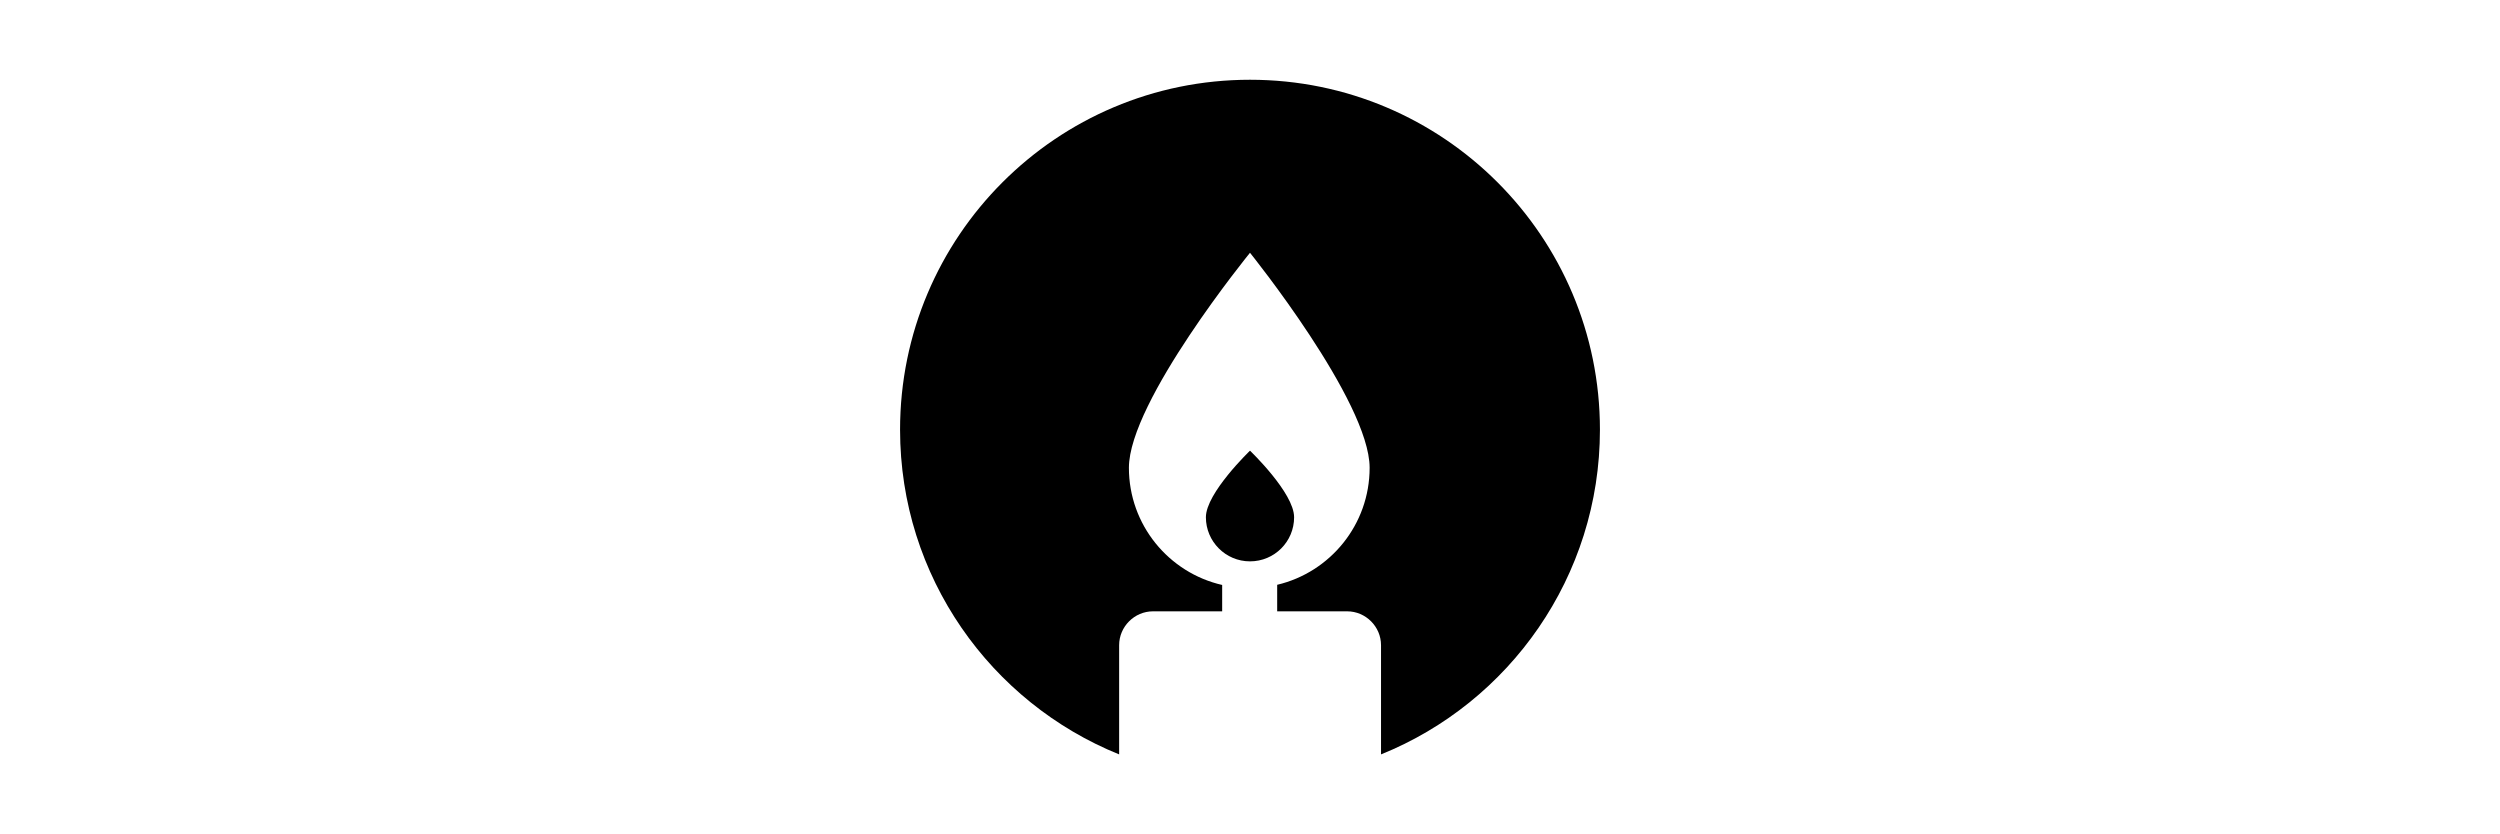
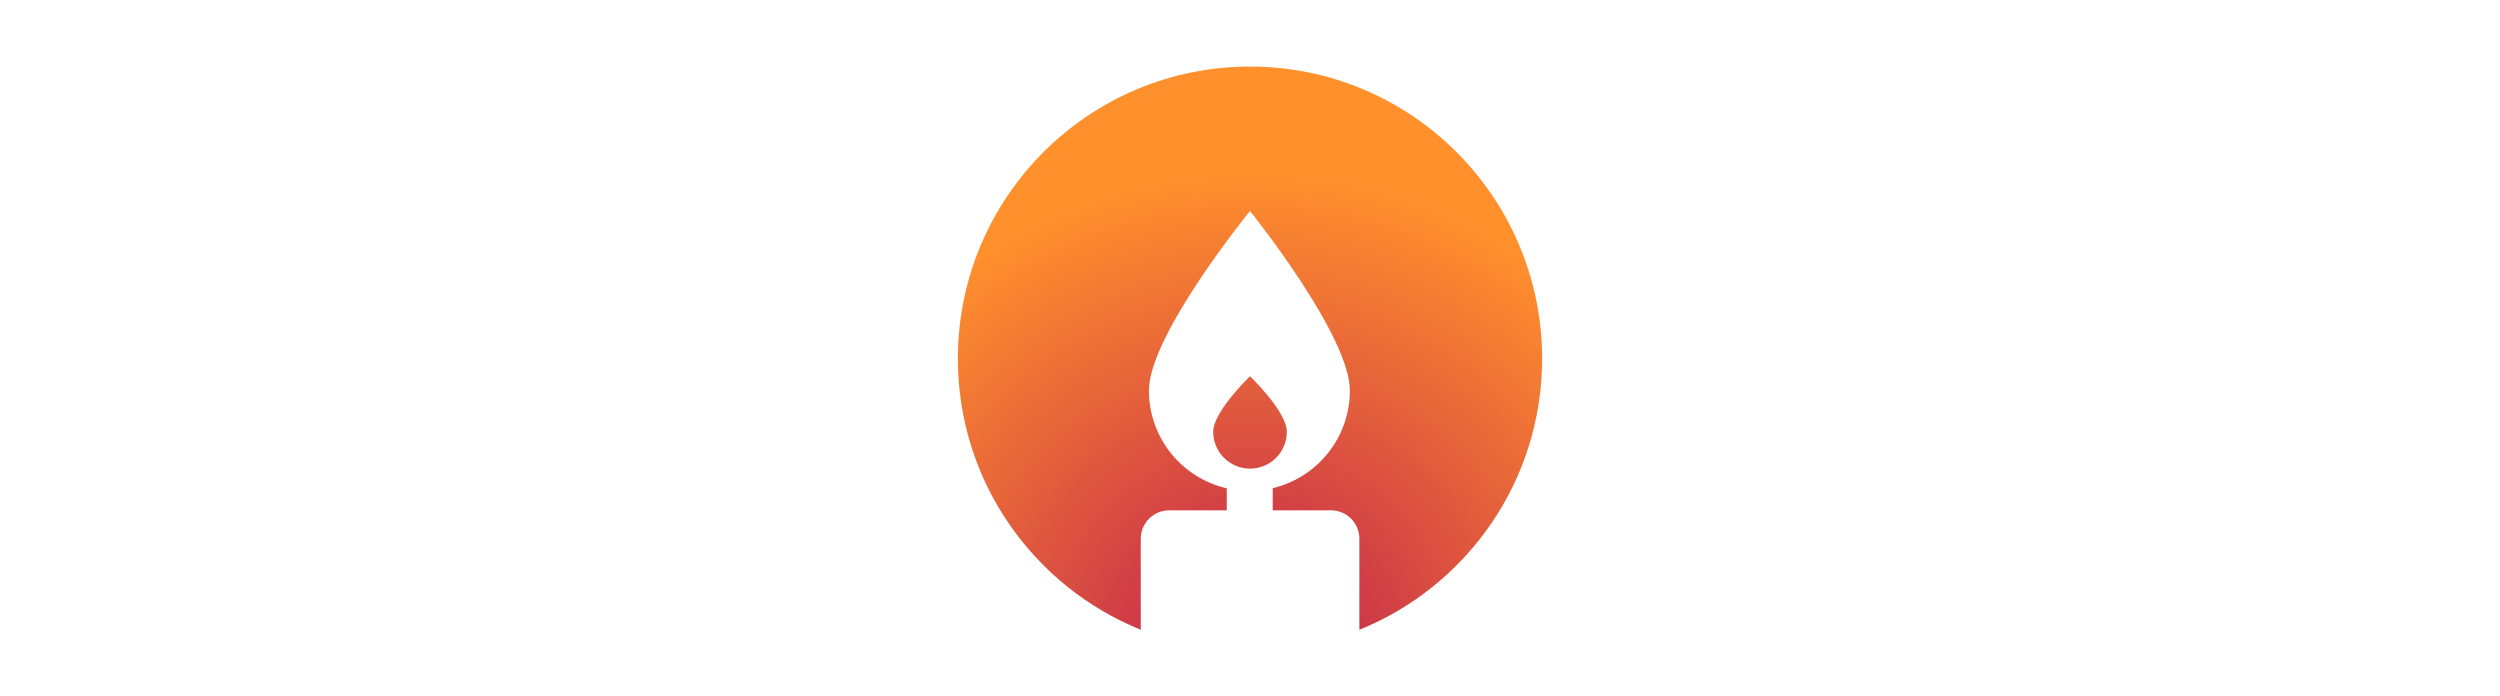
- <svg xmlns="http://www.w3.org/2000/svg" version="1.1" id="Layer_1" x="0px" y="0px" viewBox="0 0 1536 512" style="enable-background:new 0 0 1536 512;" xml:space="preserve">
+ <svg xmlns="http://www.w3.org/2000/svg" version="1.1" id="Layer_1" x="0px" y="0px" viewBox="0 0 1840 512" style="enable-background:new 0 0 1840 512;" xml:space="preserve">
+   <style type="text/css">
+ 	.st0{fill:url(#SVGID_1_);}
+ 	.st1{fill:url(#SVGID_2_);}
+ </style>
  <g>
-     <path d="M768,49c-118.8,0-215,96.3-215,215c0,90.3,55.7,167.6,134.6,199.5v-67.1c0-11.4,9.4-20.8,20.8-20.8h42.5v-16.2   c-32.8-7.5-57.3-36.9-57.3-72c0-40.8,74.4-132.1,74.4-132.1s73.5,91.3,73.5,132.1c0,34.9-24.2,64.2-56.8,71.9v16.3h43   c11.4,0,20.8,9.4,20.8,20.8v67.1C927.3,431.7,983,354.3,983,264C983,145.3,886.8,49,768,49z" />
-     <path d="M795.1,317.8c0-15-27.1-40.9-27.1-40.9s-27.1,26-27.1,40.9s12.1,27.1,27.1,27.1S795.1,332.8,795.1,317.8z" />
+     <radialGradient id="SVGID_1_" cx="921.59" cy="478.079" r="352.533" gradientUnits="userSpaceOnUse">
+       <stop offset="0" style="stop-color:#BF1F50" />
+       <stop offset="1" style="stop-color:#FF902C" />
+     </radialGradient>
+     <path class="st0" d="M920,49c-118.8,0-215,96.3-215,215c0,90.3,55.7,167.6,134.6,199.5v-67.1c0-11.4,9.4-20.8,20.8-20.8h42.5v-16.2   c-32.8-7.5-57.3-36.9-57.3-72c0-40.8,74.4-132.1,74.4-132.1s73.5,91.3,73.5,132.1c0,34.9-24.2,64.2-56.8,71.9v16.3h43   c11.4,0,20.8,9.4,20.8,20.8v67.1C1079.3,431.7,1135,354.3,1135,264C1135,145.3,1038.8,49,920,49z" />
+     <radialGradient id="SVGID_2_" cx="921.59" cy="478.079" r="352.533" gradientUnits="userSpaceOnUse">
+       <stop offset="0" style="stop-color:#BF1F50" />
+       <stop offset="1" style="stop-color:#FF902C" />
+     </radialGradient>
+     <path class="st1" d="M947.1,317.8c0-15-27.1-40.9-27.1-40.9s-27.1,26-27.1,40.9s12.1,27.1,27.1,27.1S947.1,332.8,947.1,317.8z" />
  </g>
</svg>
